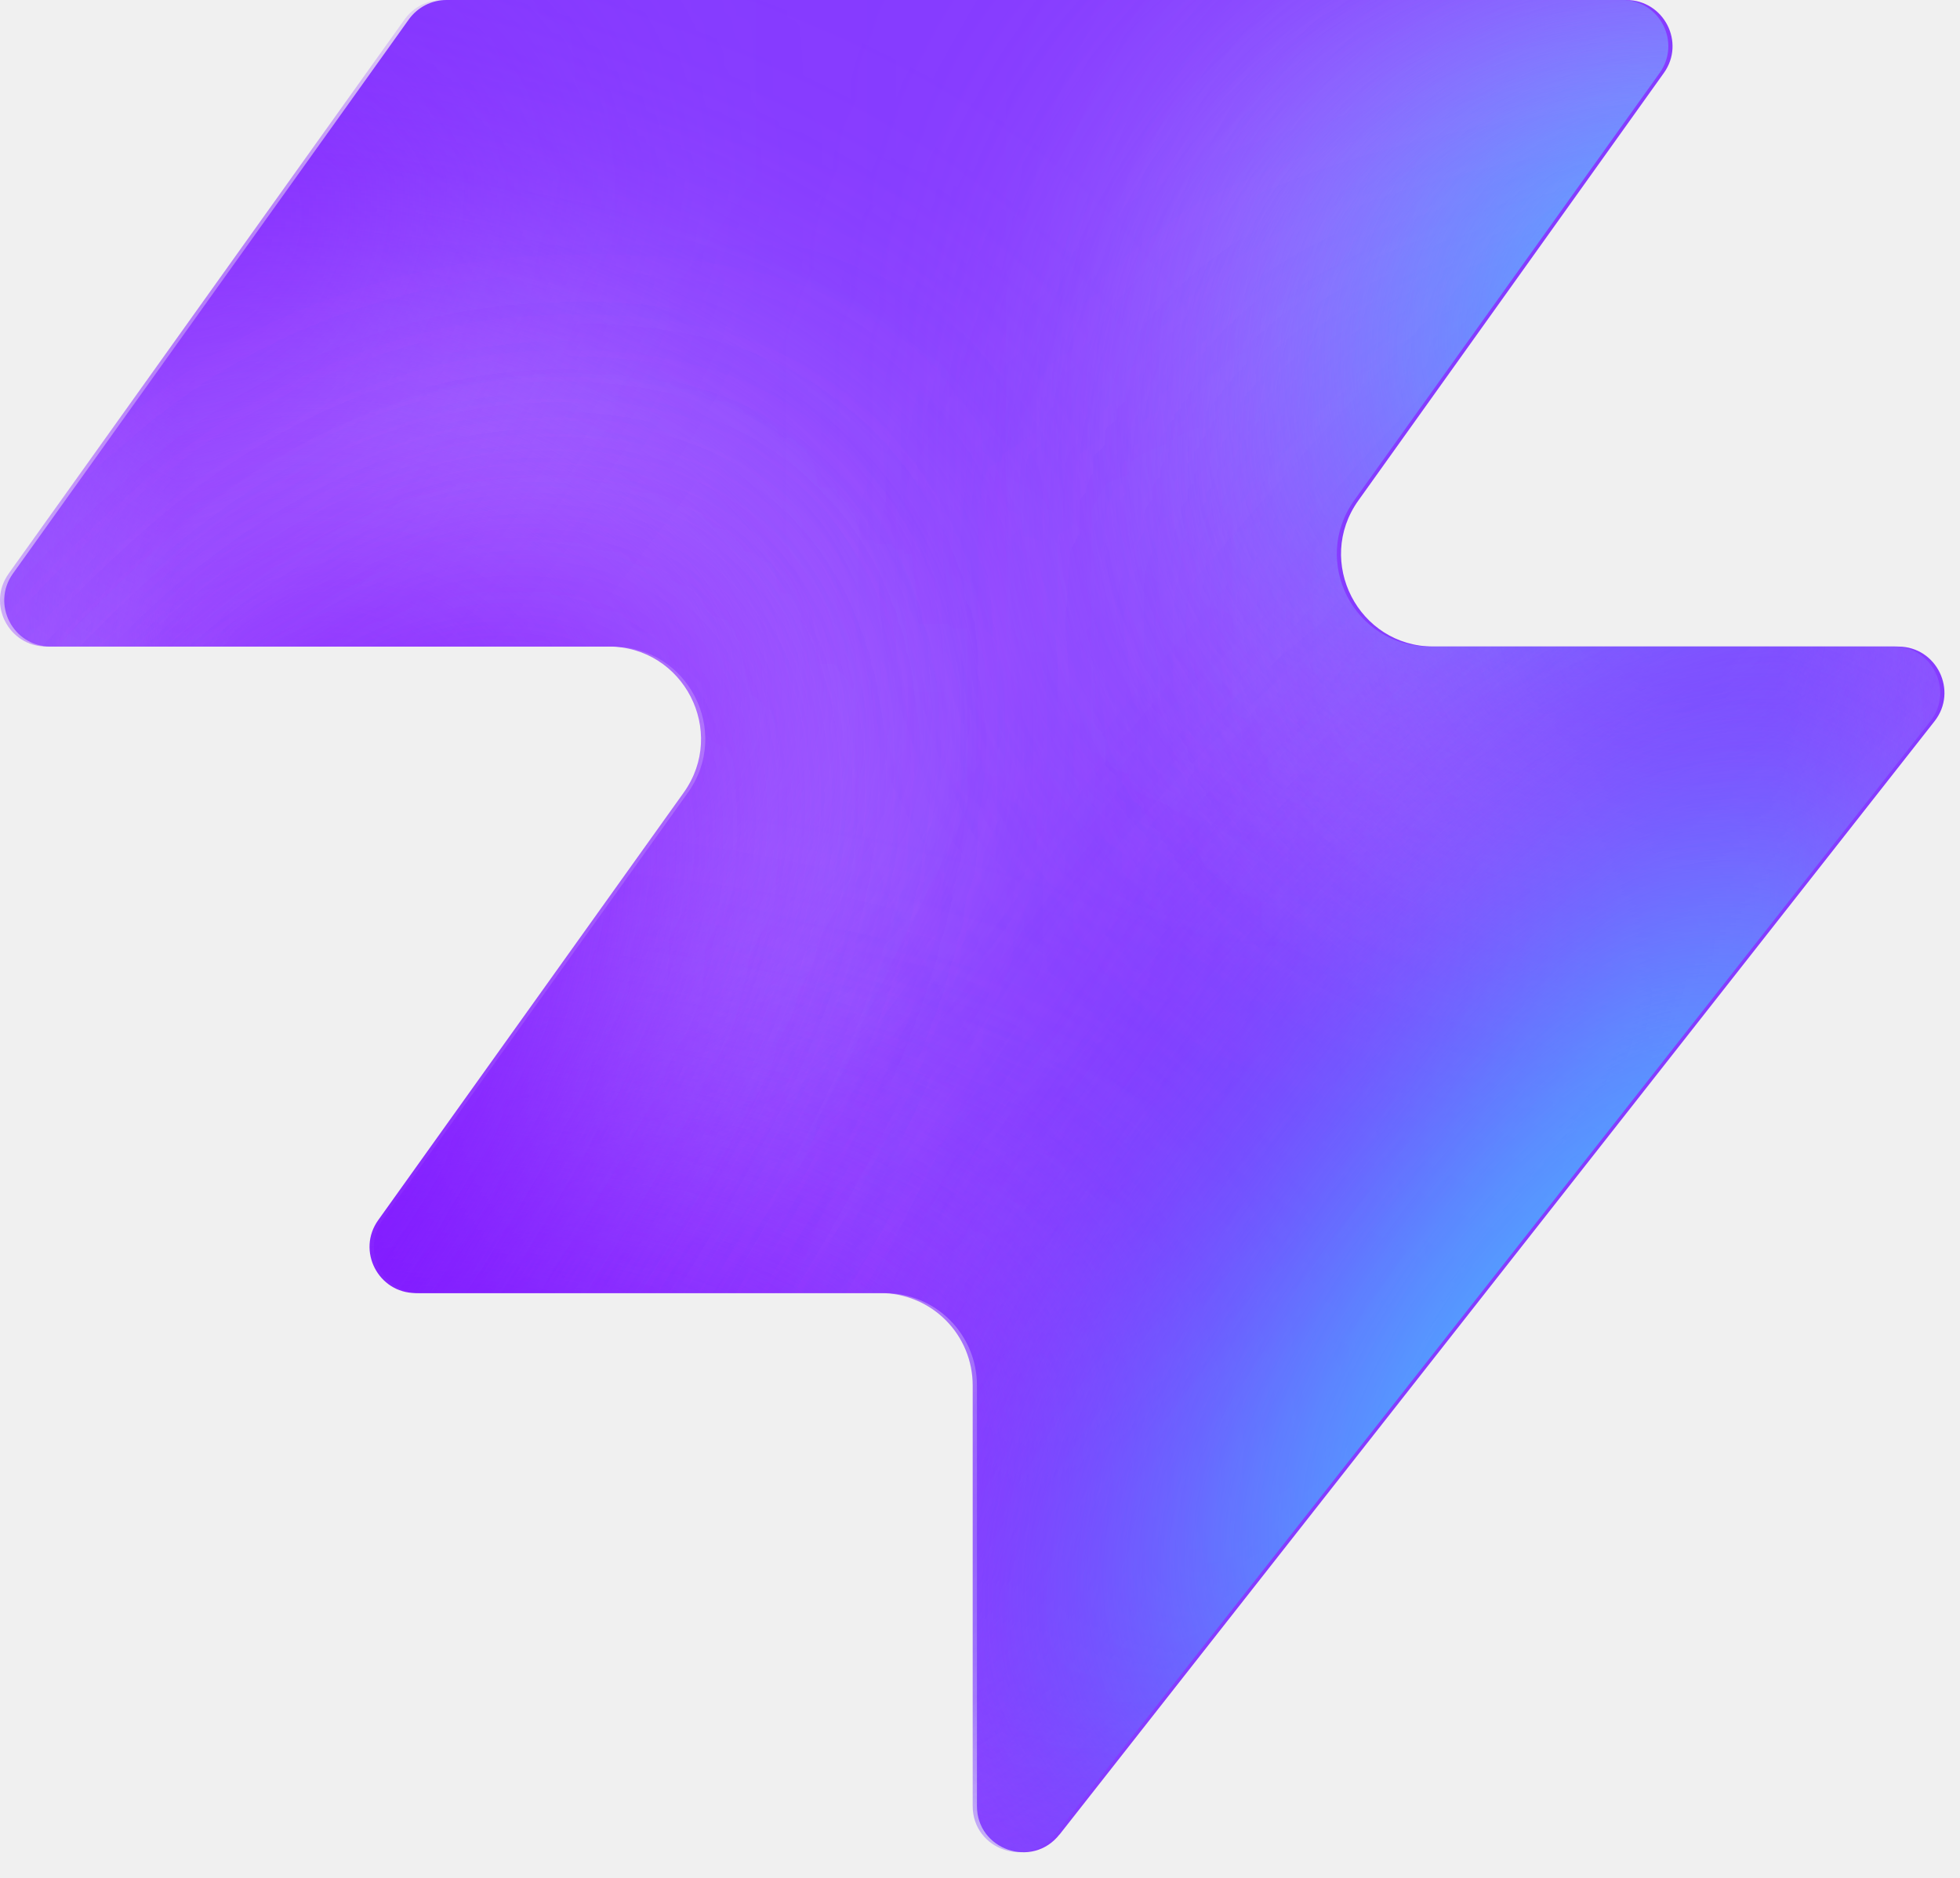
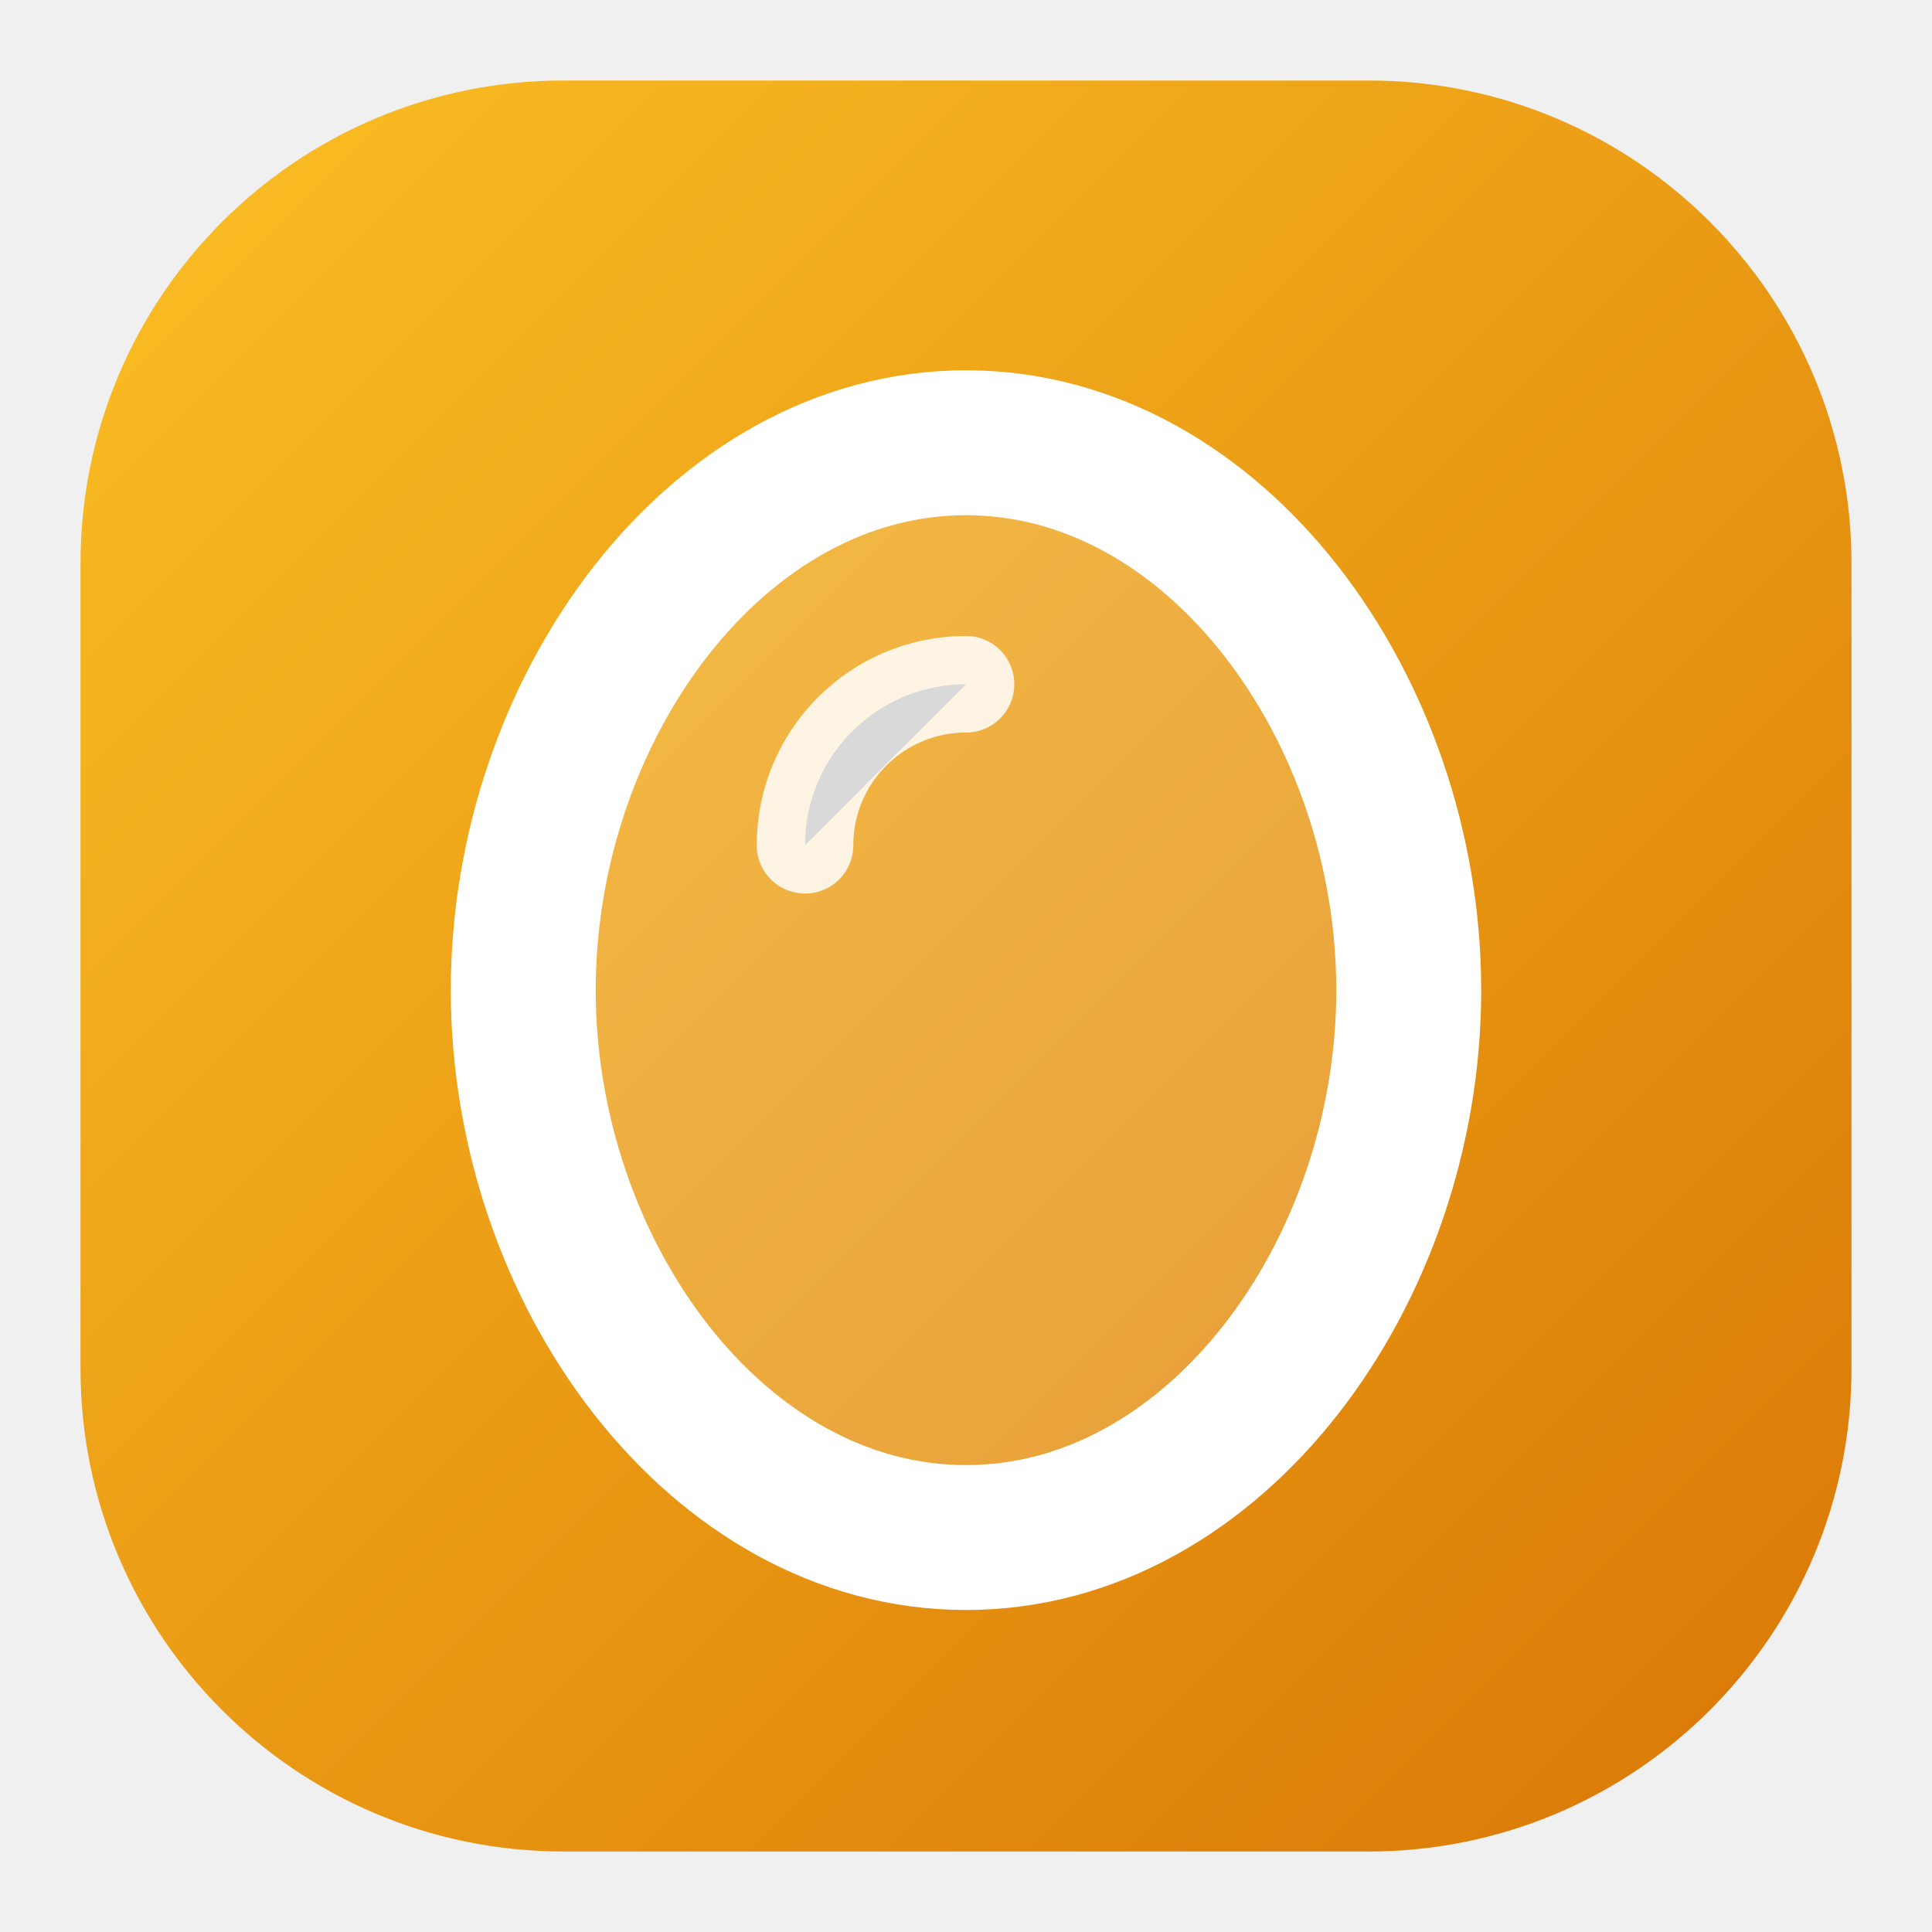
- <svg xmlns="http://www.w3.org/2000/svg" width="48" height="46" fill="none" viewBox="0 0 48 46">
-   <path fill="#863bff" d="M25.946 44.938c-.664.845-2.021.375-2.021-.698V33.937a2.26 2.26 0 0 0-2.262-2.262H10.287c-.92 0-1.456-1.04-.92-1.788l7.48-10.471c1.07-1.497 0-3.578-1.842-3.578H1.237c-.92 0-1.456-1.04-.92-1.788L10.013.474c.214-.297.556-.474.92-.474h28.894c.92 0 1.456 1.04.92 1.788l-7.48 10.471c-1.07 1.498 0 3.579 1.842 3.579h11.377c.943 0 1.473 1.088.89 1.83L25.947 44.94z" style="fill:#863bff;fill:color(display-p3 .525 .23 1);fill-opacity:1" />
-   <mask id="a" width="48" height="46" x="0" y="0" maskUnits="userSpaceOnUse" style="mask-type:alpha">
-     <path fill="#000" d="M25.842 44.938c-.664.844-2.021.375-2.021-.698V33.937a2.26 2.26 0 0 0-2.262-2.262H10.183c-.92 0-1.456-1.04-.92-1.788l7.48-10.471c1.07-1.498 0-3.579-1.842-3.579H1.133c-.92 0-1.456-1.04-.92-1.787L9.91.473c.214-.297.556-.474.92-.474h28.894c.92 0 1.456 1.04.92 1.788l-7.48 10.471c-1.07 1.498 0 3.578 1.842 3.578h11.377c.943 0 1.473 1.088.89 1.832L25.843 44.94z" style="fill:#000;fill-opacity:1" />
-   </mask>
-   <g mask="url(#a)">
-     <g filter="url(#b)">
-       <ellipse cx="5.508" cy="14.704" fill="#ede6ff" rx="5.508" ry="14.704" style="fill:#ede6ff;fill:color(display-p3 .927 .903 1);fill-opacity:1" transform="matrix(.00324 1 1 -.00324 -4.47 31.516)" />
-     </g>
-     <g filter="url(#c)">
-       <ellipse cx="10.399" cy="29.851" fill="#ede6ff" rx="10.399" ry="29.851" style="fill:#ede6ff;fill:color(display-p3 .927 .903 1);fill-opacity:1" transform="matrix(.00324 1 1 -.00324 -39.328 7.883)" />
-     </g>
-     <g filter="url(#d)">
-       <ellipse cx="5.508" cy="30.487" fill="#7e14ff" rx="5.508" ry="30.487" style="fill:#7e14ff;fill:color(display-p3 .492 .077 1);fill-opacity:1" transform="rotate(89.814 -25.913 -14.639)scale(1 -1)" />
-     </g>
-     <g filter="url(#e)">
-       <ellipse cx="5.508" cy="30.599" fill="#7e14ff" rx="5.508" ry="30.599" style="fill:#7e14ff;fill:color(display-p3 .492 .077 1);fill-opacity:1" transform="rotate(89.814 -32.644 -3.334)scale(1 -1)" />
-     </g>
-     <g filter="url(#f)">
-       <ellipse cx="5.508" cy="30.599" fill="#7e14ff" rx="5.508" ry="30.599" style="fill:#7e14ff;fill:color(display-p3 .492 .077 1);fill-opacity:1" transform="matrix(.00324 1 1 -.00324 -34.34 30.47)" />
-     </g>
-     <g filter="url(#g)">
-       <ellipse cx="14.072" cy="22.078" fill="#ede6ff" rx="14.072" ry="22.078" style="fill:#ede6ff;fill:color(display-p3 .927 .903 1);fill-opacity:1" transform="rotate(93.35 24.506 48.493)scale(-1 1)" />
-     </g>
-     <g filter="url(#h)">
-       <ellipse cx="3.47" cy="21.501" fill="#7e14ff" rx="3.47" ry="21.501" style="fill:#7e14ff;fill:color(display-p3 .492 .077 1);fill-opacity:1" transform="rotate(89.009 28.708 47.59)scale(-1 1)" />
-     </g>
-     <g filter="url(#i)">
-       <ellipse cx="3.47" cy="21.501" fill="#7e14ff" rx="3.47" ry="21.501" style="fill:#7e14ff;fill:color(display-p3 .492 .077 1);fill-opacity:1" transform="rotate(89.009 28.708 47.59)scale(-1 1)" />
-     </g>
-     <g filter="url(#j)">
-       <ellipse cx=".387" cy="8.972" fill="#7e14ff" rx="4.407" ry="29.108" style="fill:#7e14ff;fill:color(display-p3 .492 .077 1);fill-opacity:1" transform="rotate(39.51 .387 8.972)" />
-     </g>
-     <g filter="url(#k)">
-       <ellipse cx="47.523" cy="-6.092" fill="#7e14ff" rx="4.407" ry="29.108" style="fill:#7e14ff;fill:color(display-p3 .492 .077 1);fill-opacity:1" transform="rotate(37.892 47.523 -6.092)" />
-     </g>
-     <g filter="url(#l)">
-       <ellipse cx="41.412" cy="6.333" fill="#47bfff" rx="5.971" ry="9.665" style="fill:#47bfff;fill:color(display-p3 .28 .748 1);fill-opacity:1" transform="rotate(37.892 41.412 6.333)" />
-     </g>
-     <g filter="url(#m)">
-       <ellipse cx="-1.879" cy="38.332" fill="#7e14ff" rx="4.407" ry="29.108" style="fill:#7e14ff;fill:color(display-p3 .492 .077 1);fill-opacity:1" transform="rotate(37.892 -1.88 38.332)" />
-     </g>
-     <g filter="url(#n)">
-       <ellipse cx="-1.879" cy="38.332" fill="#7e14ff" rx="4.407" ry="29.108" style="fill:#7e14ff;fill:color(display-p3 .492 .077 1);fill-opacity:1" transform="rotate(37.892 -1.88 38.332)" />
-     </g>
-     <g filter="url(#o)">
-       <ellipse cx="35.651" cy="29.907" fill="#7e14ff" rx="4.407" ry="29.108" style="fill:#7e14ff;fill:color(display-p3 .492 .077 1);fill-opacity:1" transform="rotate(37.892 35.651 29.907)" />
-     </g>
-     <g filter="url(#p)">
-       <ellipse cx="38.418" cy="32.4" fill="#47bfff" rx="5.971" ry="15.297" style="fill:#47bfff;fill:color(display-p3 .28 .748 1);fill-opacity:1" transform="rotate(37.892 38.418 32.4)" />
-     </g>
-   </g>
+ <svg xmlns="http://www.w3.org/2000/svg" viewBox="0 0 24 24" width="48" height="48">
  <defs>
-     <filter id="b" width="60.045" height="41.654" x="-19.77" y="16.149" color-interpolation-filters="sRGB" filterUnits="userSpaceOnUse">
-       <feFlood flood-opacity="0" result="BackgroundImageFix" />
-       <feBlend in="SourceGraphic" in2="BackgroundImageFix" result="shape" />
-       <feGaussianBlur result="effect1_foregroundBlur_2002_17158" stdDeviation="7.659" />
-     </filter>
-     <filter id="c" width="90.34" height="51.437" x="-54.613" y="-7.533" color-interpolation-filters="sRGB" filterUnits="userSpaceOnUse">
-       <feFlood flood-opacity="0" result="BackgroundImageFix" />
-       <feBlend in="SourceGraphic" in2="BackgroundImageFix" result="shape" />
-       <feGaussianBlur result="effect1_foregroundBlur_2002_17158" stdDeviation="7.659" />
-     </filter>
-     <filter id="d" width="79.355" height="29.4" x="-49.64" y="2.03" color-interpolation-filters="sRGB" filterUnits="userSpaceOnUse">
-       <feFlood flood-opacity="0" result="BackgroundImageFix" />
-       <feBlend in="SourceGraphic" in2="BackgroundImageFix" result="shape" />
-       <feGaussianBlur result="effect1_foregroundBlur_2002_17158" stdDeviation="4.596" />
-     </filter>
-     <filter id="e" width="79.579" height="29.4" x="-45.045" y="20.029" color-interpolation-filters="sRGB" filterUnits="userSpaceOnUse">
-       <feFlood flood-opacity="0" result="BackgroundImageFix" />
-       <feBlend in="SourceGraphic" in2="BackgroundImageFix" result="shape" />
-       <feGaussianBlur result="effect1_foregroundBlur_2002_17158" stdDeviation="4.596" />
-     </filter>
-     <filter id="f" width="79.579" height="29.4" x="-43.513" y="21.178" color-interpolation-filters="sRGB" filterUnits="userSpaceOnUse">
-       <feFlood flood-opacity="0" result="BackgroundImageFix" />
-       <feBlend in="SourceGraphic" in2="BackgroundImageFix" result="shape" />
-       <feGaussianBlur result="effect1_foregroundBlur_2002_17158" stdDeviation="4.596" />
-     </filter>
-     <filter id="g" width="74.749" height="58.852" x="15.756" y="-17.901" color-interpolation-filters="sRGB" filterUnits="userSpaceOnUse">
-       <feFlood flood-opacity="0" result="BackgroundImageFix" />
-       <feBlend in="SourceGraphic" in2="BackgroundImageFix" result="shape" />
-       <feGaussianBlur result="effect1_foregroundBlur_2002_17158" stdDeviation="7.659" />
-     </filter>
-     <filter id="h" width="61.377" height="25.362" x="23.548" y="2.284" color-interpolation-filters="sRGB" filterUnits="userSpaceOnUse">
-       <feFlood flood-opacity="0" result="BackgroundImageFix" />
-       <feBlend in="SourceGraphic" in2="BackgroundImageFix" result="shape" />
-       <feGaussianBlur result="effect1_foregroundBlur_2002_17158" stdDeviation="4.596" />
-     </filter>
-     <filter id="i" width="61.377" height="25.362" x="23.548" y="2.284" color-interpolation-filters="sRGB" filterUnits="userSpaceOnUse">
-       <feFlood flood-opacity="0" result="BackgroundImageFix" />
-       <feBlend in="SourceGraphic" in2="BackgroundImageFix" result="shape" />
-       <feGaussianBlur result="effect1_foregroundBlur_2002_17158" stdDeviation="4.596" />
-     </filter>
-     <filter id="j" width="56.045" height="63.649" x="-27.636" y="-22.853" color-interpolation-filters="sRGB" filterUnits="userSpaceOnUse">
-       <feFlood flood-opacity="0" result="BackgroundImageFix" />
-       <feBlend in="SourceGraphic" in2="BackgroundImageFix" result="shape" />
-       <feGaussianBlur result="effect1_foregroundBlur_2002_17158" stdDeviation="4.596" />
-     </filter>
-     <filter id="k" width="54.814" height="64.646" x="20.116" y="-38.415" color-interpolation-filters="sRGB" filterUnits="userSpaceOnUse">
-       <feFlood flood-opacity="0" result="BackgroundImageFix" />
-       <feBlend in="SourceGraphic" in2="BackgroundImageFix" result="shape" />
-       <feGaussianBlur result="effect1_foregroundBlur_2002_17158" stdDeviation="4.596" />
-     </filter>
-     <filter id="l" width="33.541" height="35.313" x="24.641" y="-11.323" color-interpolation-filters="sRGB" filterUnits="userSpaceOnUse">
-       <feFlood flood-opacity="0" result="BackgroundImageFix" />
-       <feBlend in="SourceGraphic" in2="BackgroundImageFix" result="shape" />
-       <feGaussianBlur result="effect1_foregroundBlur_2002_17158" stdDeviation="4.596" />
-     </filter>
-     <filter id="m" width="54.814" height="64.646" x="-29.286" y="6.009" color-interpolation-filters="sRGB" filterUnits="userSpaceOnUse">
-       <feFlood flood-opacity="0" result="BackgroundImageFix" />
-       <feBlend in="SourceGraphic" in2="BackgroundImageFix" result="shape" />
-       <feGaussianBlur result="effect1_foregroundBlur_2002_17158" stdDeviation="4.596" />
-     </filter>
-     <filter id="n" width="54.814" height="64.646" x="-29.286" y="6.009" color-interpolation-filters="sRGB" filterUnits="userSpaceOnUse">
-       <feFlood flood-opacity="0" result="BackgroundImageFix" />
-       <feBlend in="SourceGraphic" in2="BackgroundImageFix" result="shape" />
-       <feGaussianBlur result="effect1_foregroundBlur_2002_17158" stdDeviation="4.596" />
-     </filter>
-     <filter id="o" width="54.814" height="64.646" x="8.244" y="-2.416" color-interpolation-filters="sRGB" filterUnits="userSpaceOnUse">
-       <feFlood flood-opacity="0" result="BackgroundImageFix" />
-       <feBlend in="SourceGraphic" in2="BackgroundImageFix" result="shape" />
-       <feGaussianBlur result="effect1_foregroundBlur_2002_17158" stdDeviation="4.596" />
-     </filter>
-     <filter id="p" width="39.409" height="43.623" x="18.713" y="10.588" color-interpolation-filters="sRGB" filterUnits="userSpaceOnUse">
-       <feFlood flood-opacity="0" result="BackgroundImageFix" />
-       <feBlend in="SourceGraphic" in2="BackgroundImageFix" result="shape" />
-       <feGaussianBlur result="effect1_foregroundBlur_2002_17158" stdDeviation="4.596" />
-     </filter>
+     <linearGradient id="eggGrad" x1="0%" y1="0%" x2="100%" y2="100%">
+       <stop offset="0%" stop-color="#fbbf24" />
+       <stop offset="100%" stop-color="#d97706" />
+     </linearGradient>
  </defs>
+   <rect x="1" y="1" width="22" height="22" rx="6" fill="url(#eggGrad)" />
+   <path d="M12 5.5c-3.1 0-5.5 3.3-5.5 6.8s2.4 6.8 5.5 6.8 5.5-3.3 5.5-6.8-2.4-6.8-5.5-6.8z" fill="rgba(255,255,255,0.18)" stroke="#ffffff" stroke-width="1.8" stroke-linecap="round" stroke-linejoin="round" />
+   <path d="M12 8.5a2 2 0 0 0-2 2" stroke="#ffffff" stroke-width="1.2" stroke-linecap="round" stroke-opacity="0.85" />
</svg>
